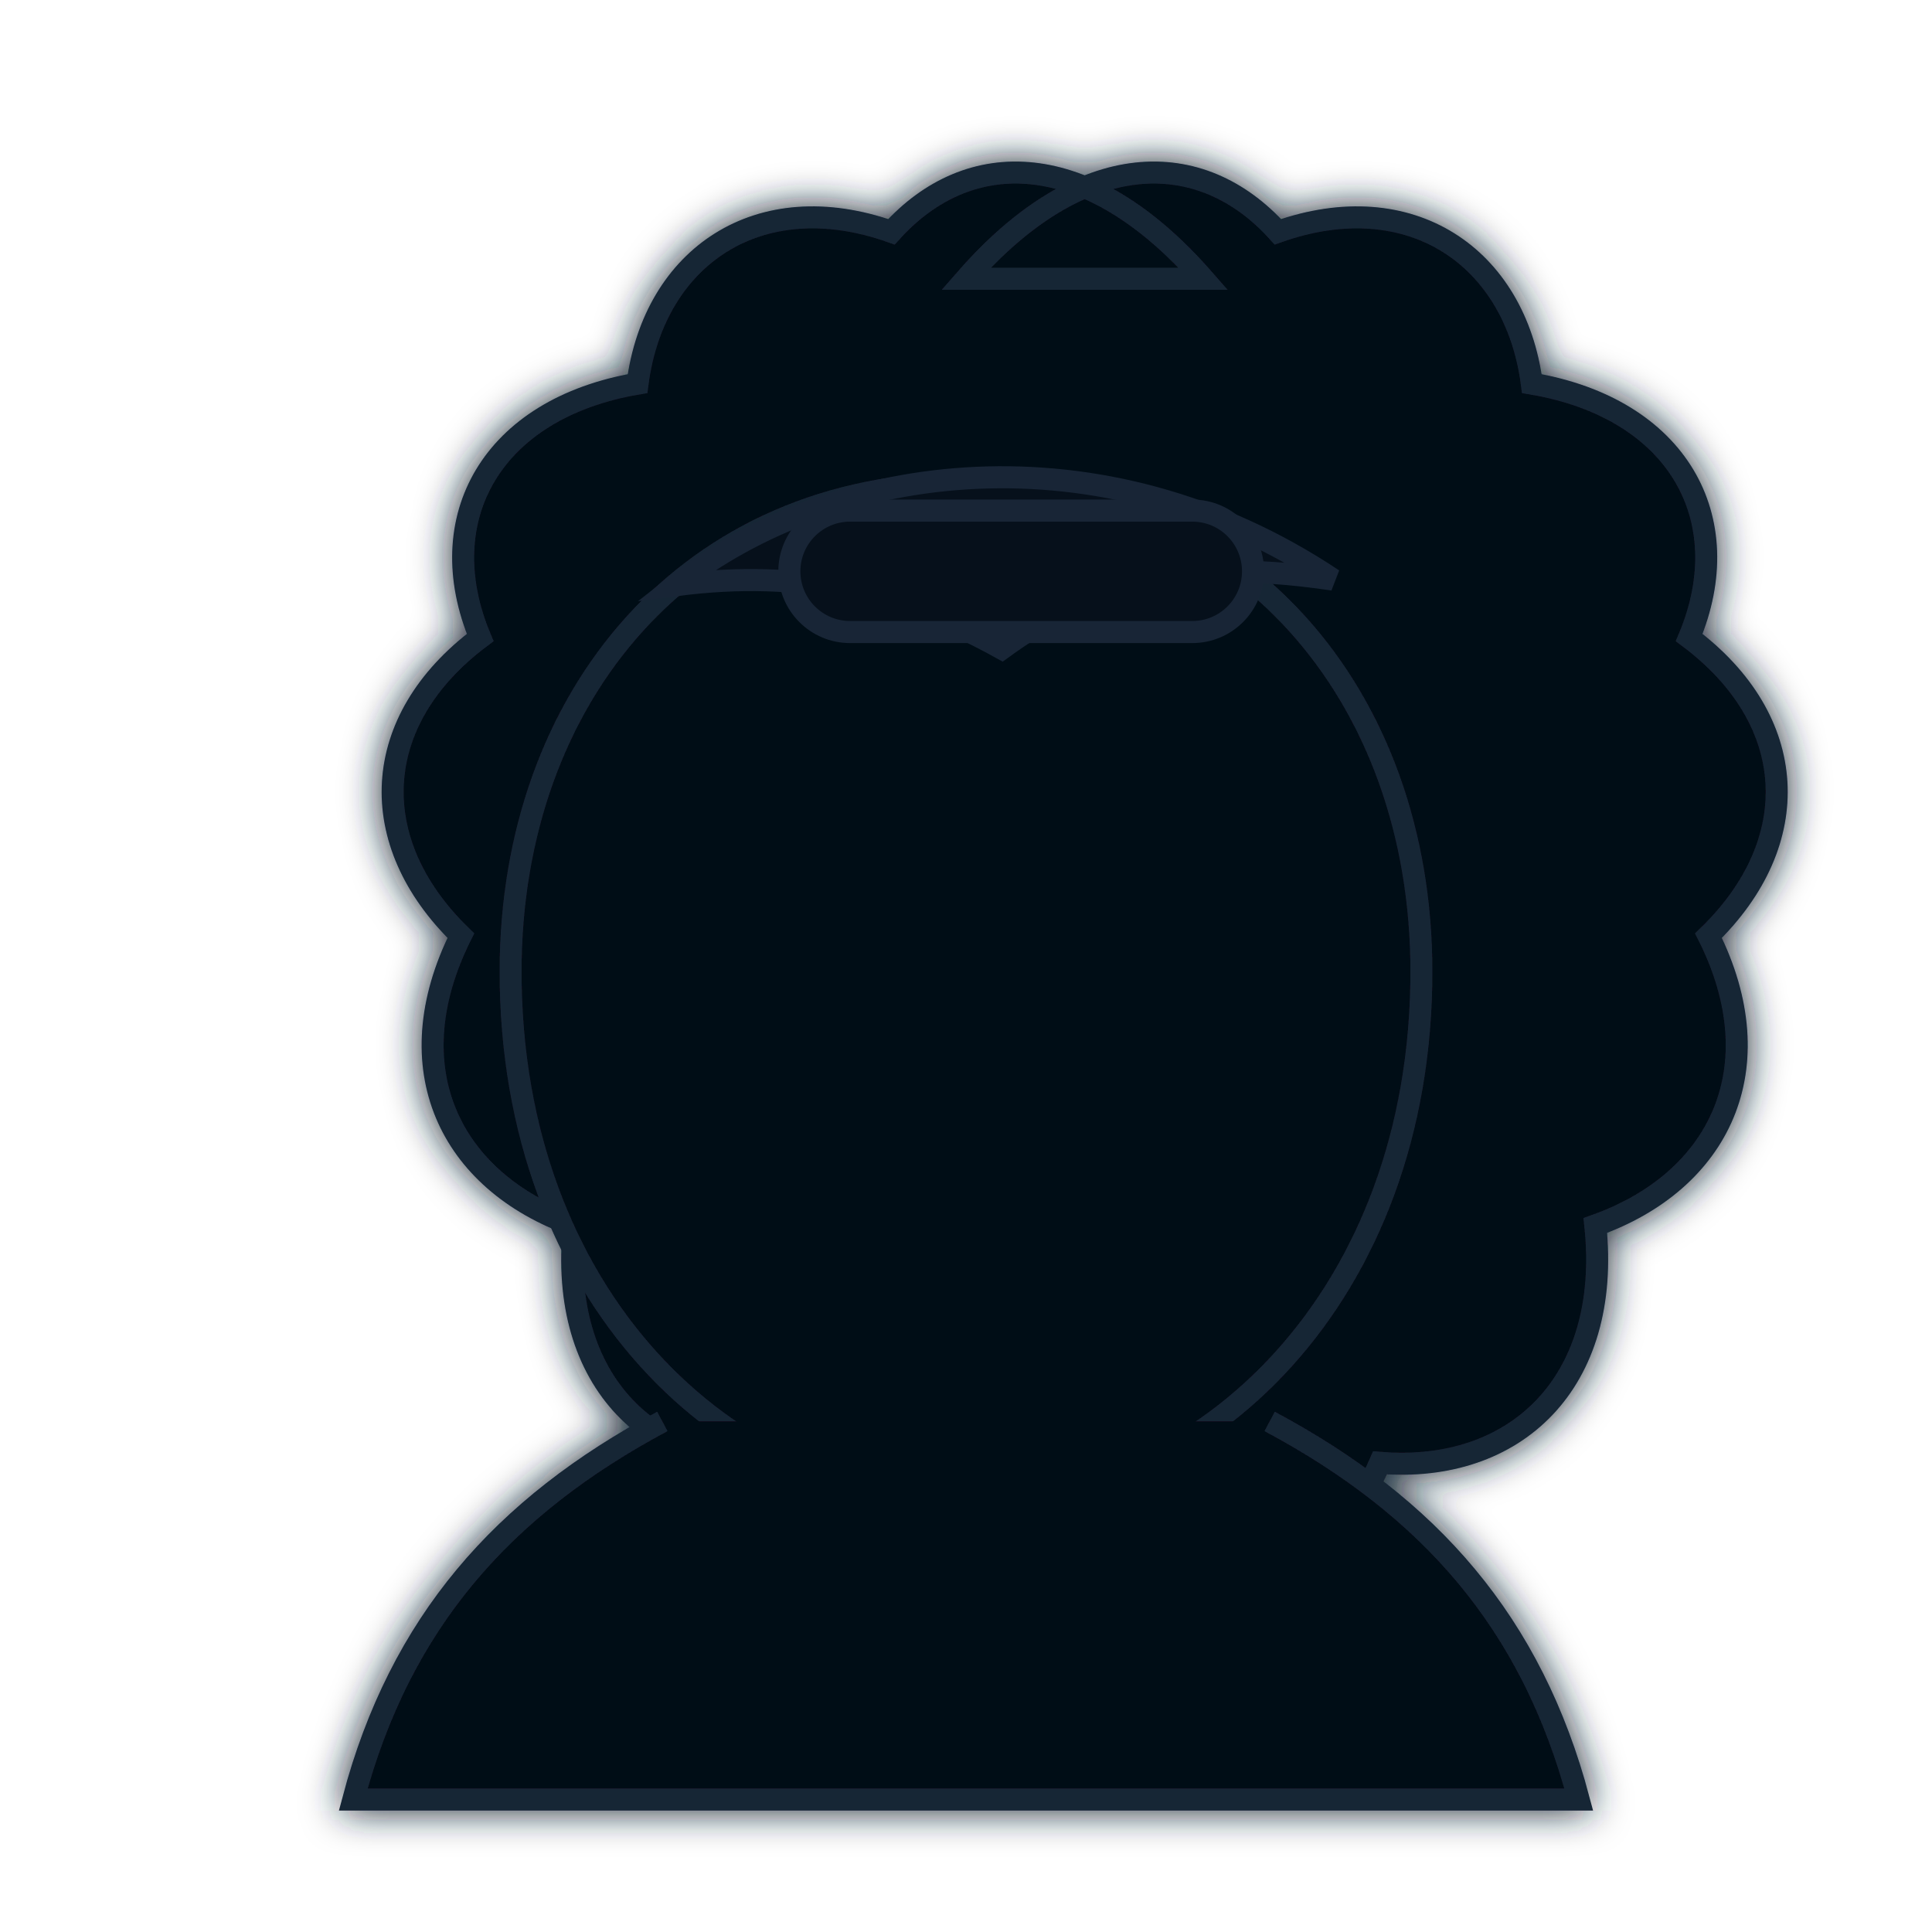
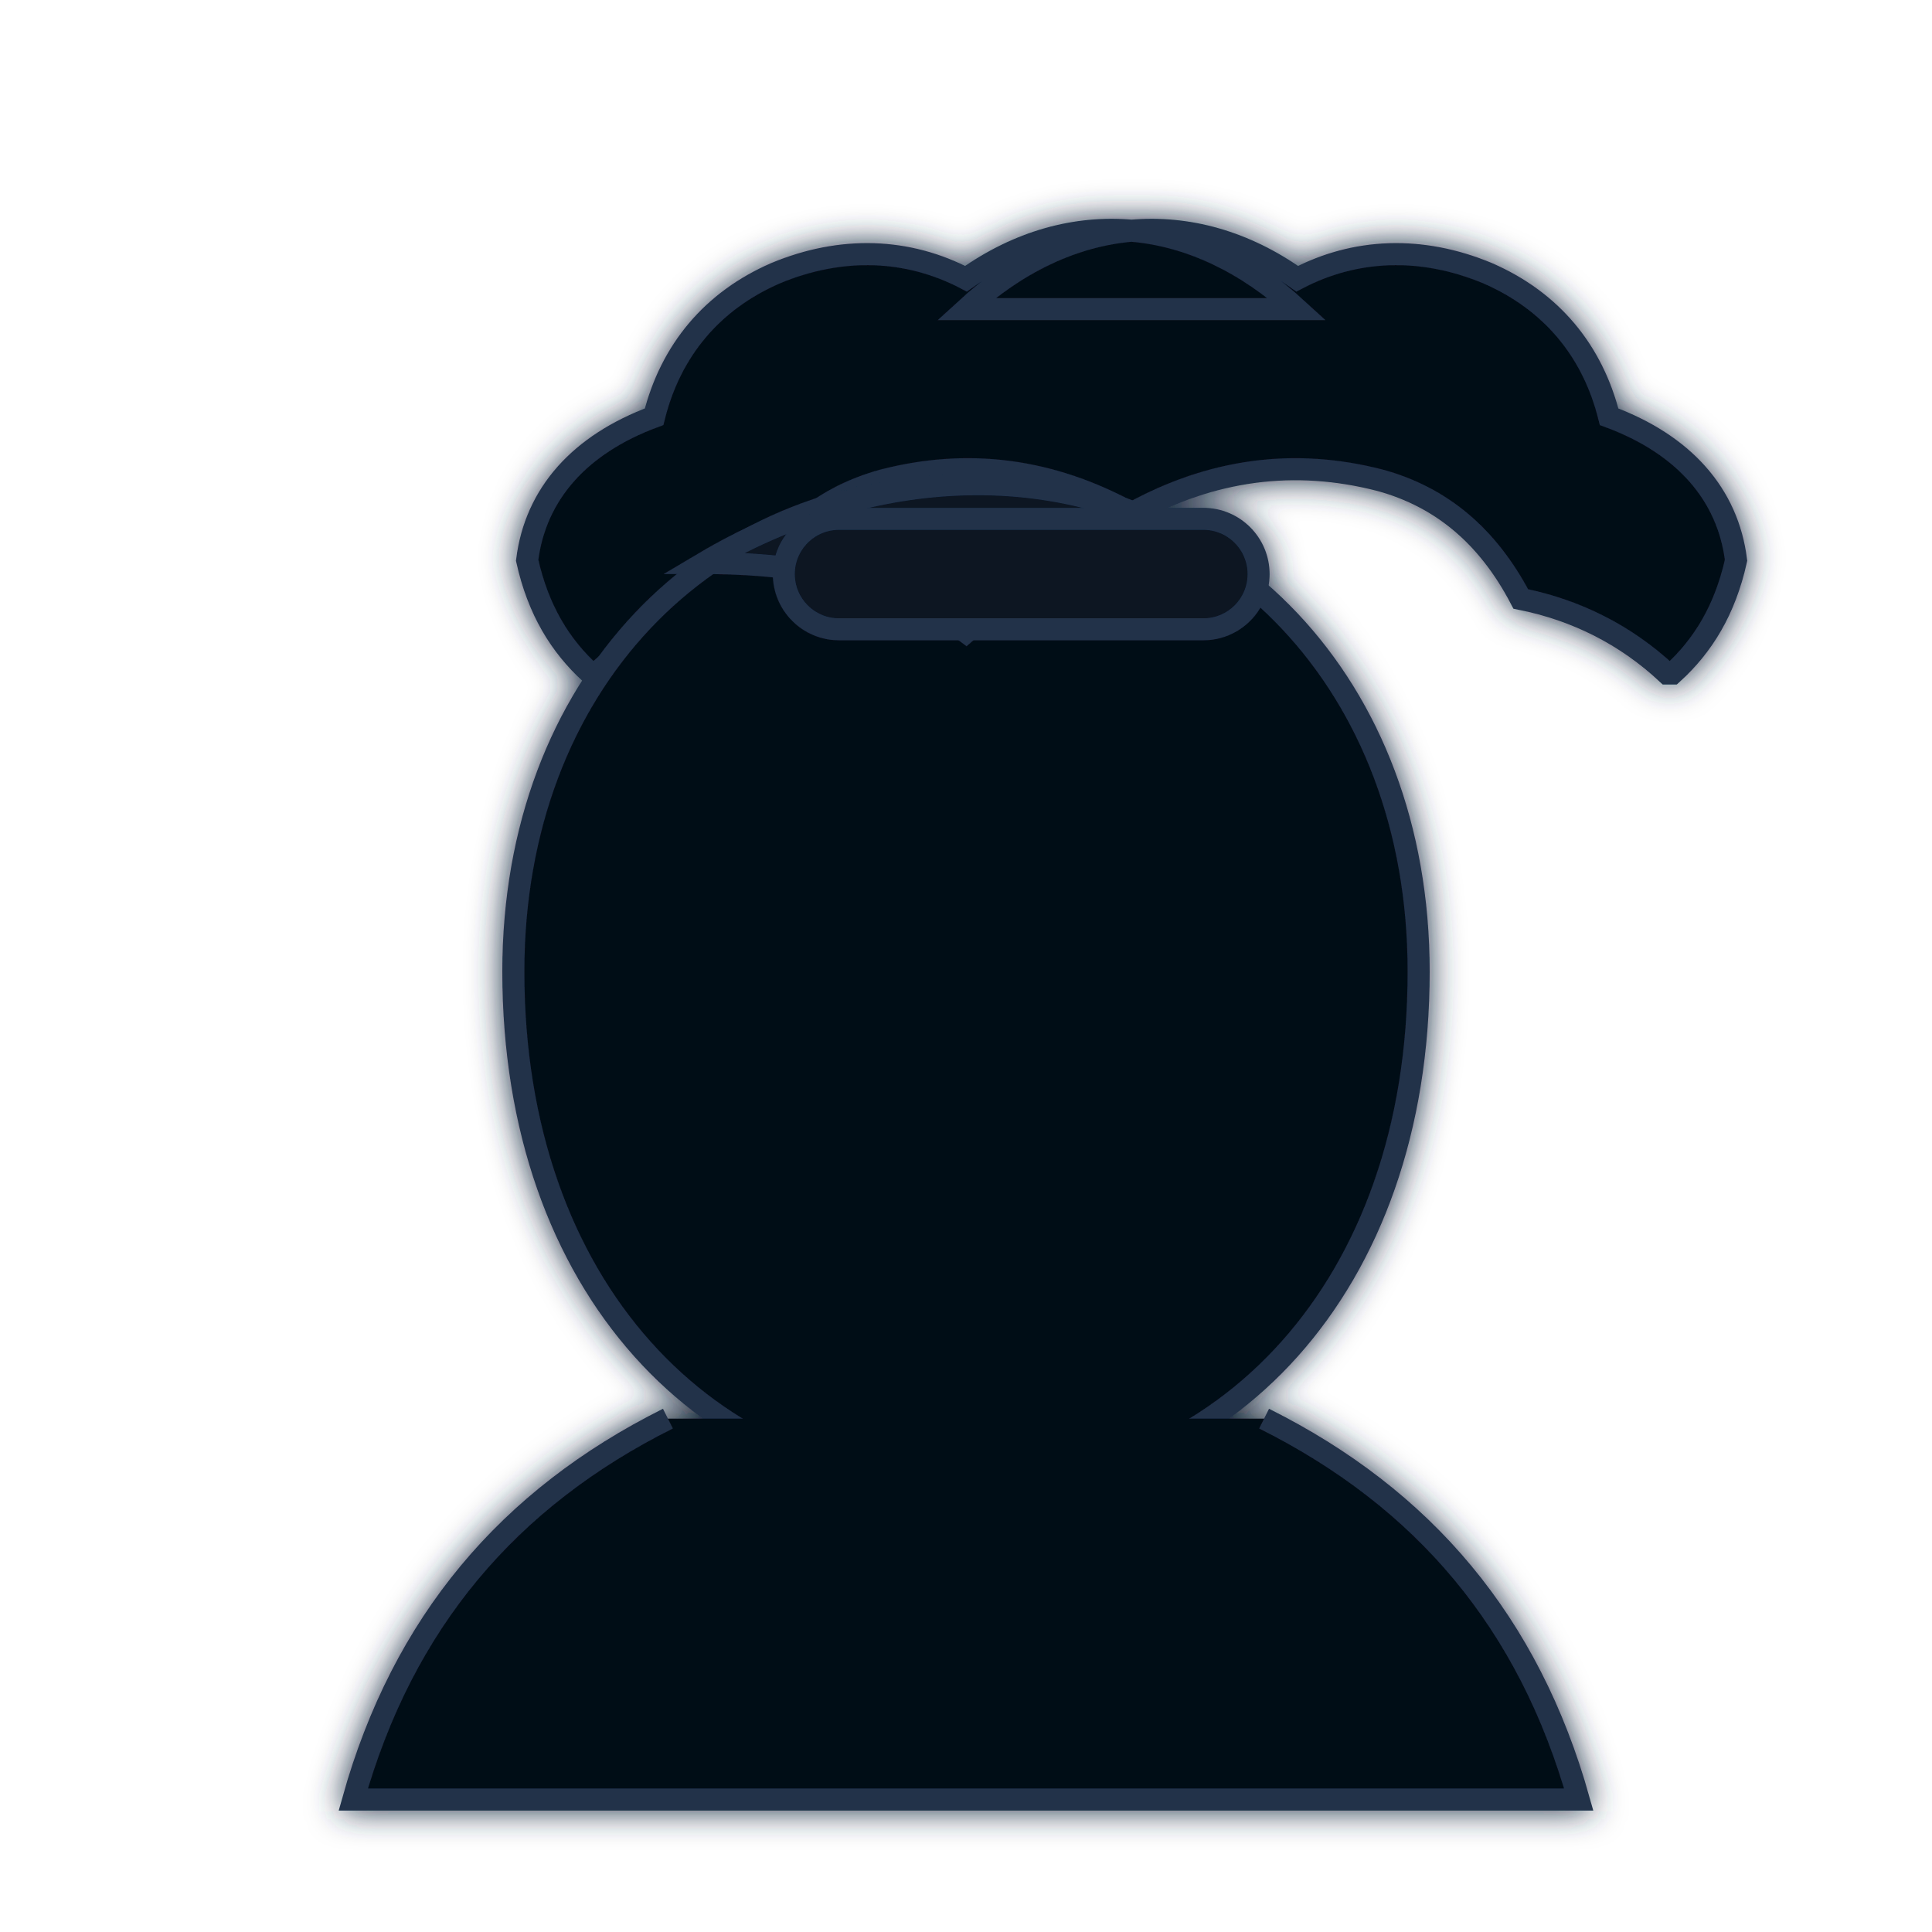
<svg xmlns="http://www.w3.org/2000/svg" viewBox="0 0 700 700">
  <defs>
-     <filter id="g">
-       <feGaussianBlur stdDeviation="7" result="b" />
+     <filter id="g" x="-20%" y="-20%" width="140%" height="140%">
+       <feGaussianBlur stdDeviation="6" result="b" />
      <feMerge>
        <feMergeNode in="b" />
        <feMergeNode in="SourceGraphic" />
      </feMerge>
    </filter>
  </defs>
-   <g fill="#020914" stroke="#182536" stroke-width="8" filter="url(#g)">
-     <path d="M350 101c42-48 85-48 113-17 48-17 86 9 92 55 53 9 75 49 57 92 40 30 42 74 7 108 24 48 4 89-41 105 6 57-29 90-78 86-21 48-67 60-107 31-40 29-86 17-107-31-49 4-84-29-78-86-45-16-65-57-41-105-35-34-33-78 7-108-18-43 4-83 57-92 6-46 44-72 92-55 28-31 71-31 113 17z" />
-     <path d="M350 175c100 0 165 77 165 177 0 117-78 193-165 193s-165-76-165-193c0-100 65-177 165-177z" />
-     <path d="M240 515c-58 31-95 73-112 137h444c-17-64-54-106-112-137" />
+   <g fill="#040b16" stroke="#20314a" stroke-width="8" filter="url(#g)">
+     <path d="M350 112c37-34 82-38 120-11 21-11 45-12 69-2 23 10 38 28 44 52 27 10 43 28 46 52-4 18-12 31-23 41l-2 0c-15-14-33-23-53-27-12-23-29-37-51-43-31-8-61-4-90 12-29-16-59-20-90-12-22 6-39 20-51 43-20 4-38 13-53 27l-2 0c-11-10-19-23-23-41 3-24 19-42 46-52 6-24 21-42 44-52 24-10 48-9 69 2 38-27 83-23 120 11z" />
+     <path d="M350 176c94 0 164 72 164 176 0 114-70 188-164 188s-164-74-164-188c0-104 70-176 164-176z" />
+     <path d="M242 514c-58 29-96 74-114 138h444c-18-64-56-109-114-138" />
+     <path d="M255 204c59-35 132-41 190 0-47 0-78 10-95 25-20-15-51-25-95-25z" fill="#091321" />
+     <rect x="284" y="188" width="172" height="40" rx="20" fill="#091321" />
  </g>
-   <path d="M245 212c57-45 154-58 238-2-60-9-91 4-120 25-36-20-72-29-118-23z" fill="#06101b" stroke="#182536" stroke-width="8" />
-   <rect x="286" y="185" width="168" height="44" rx="22" fill="#06101b" stroke="#182536" stroke-width="8" />
</svg>
